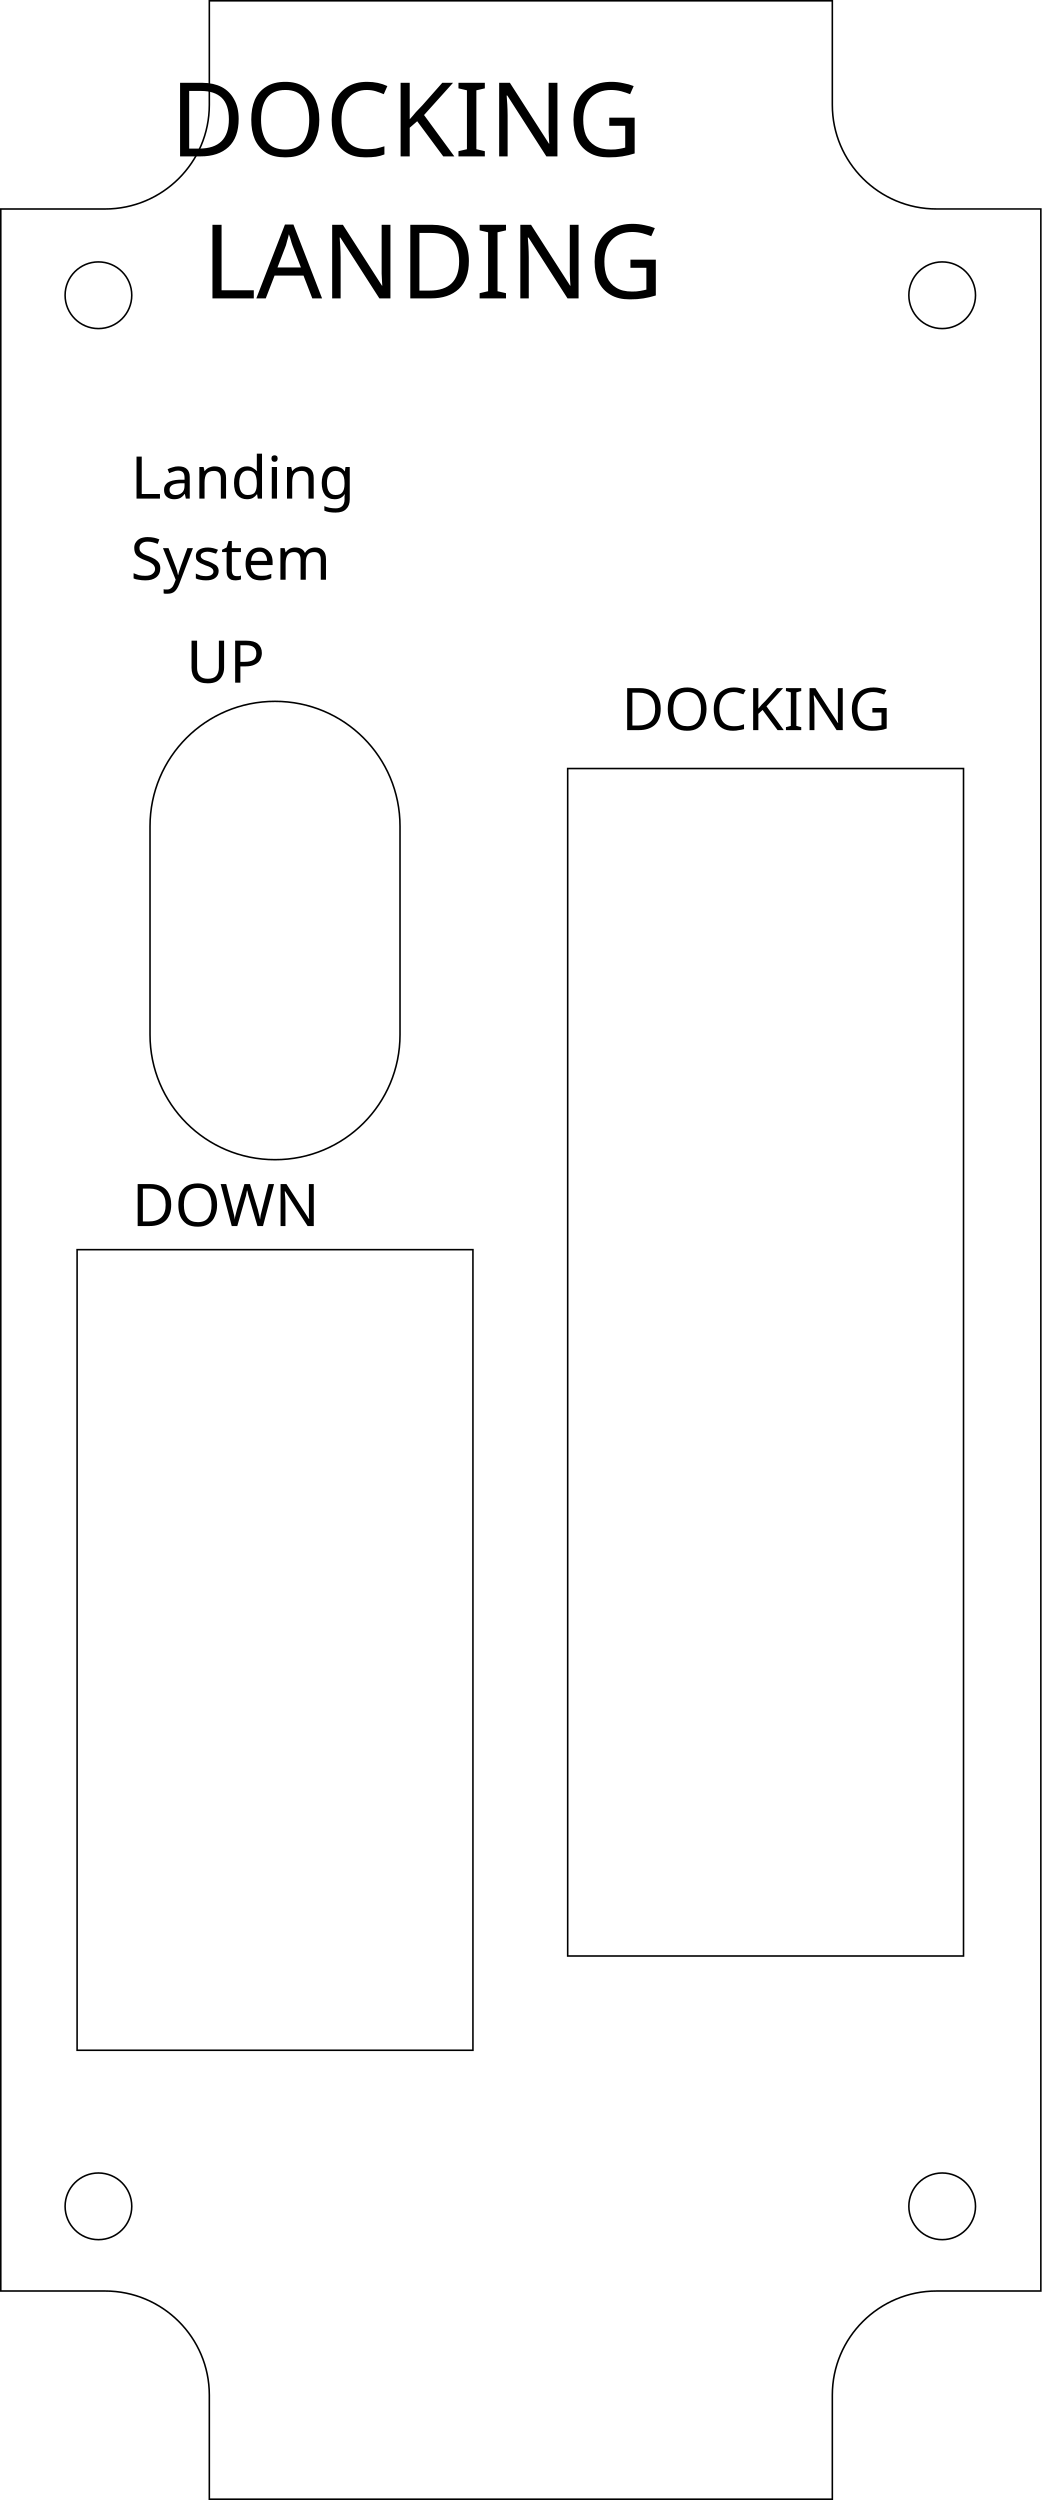
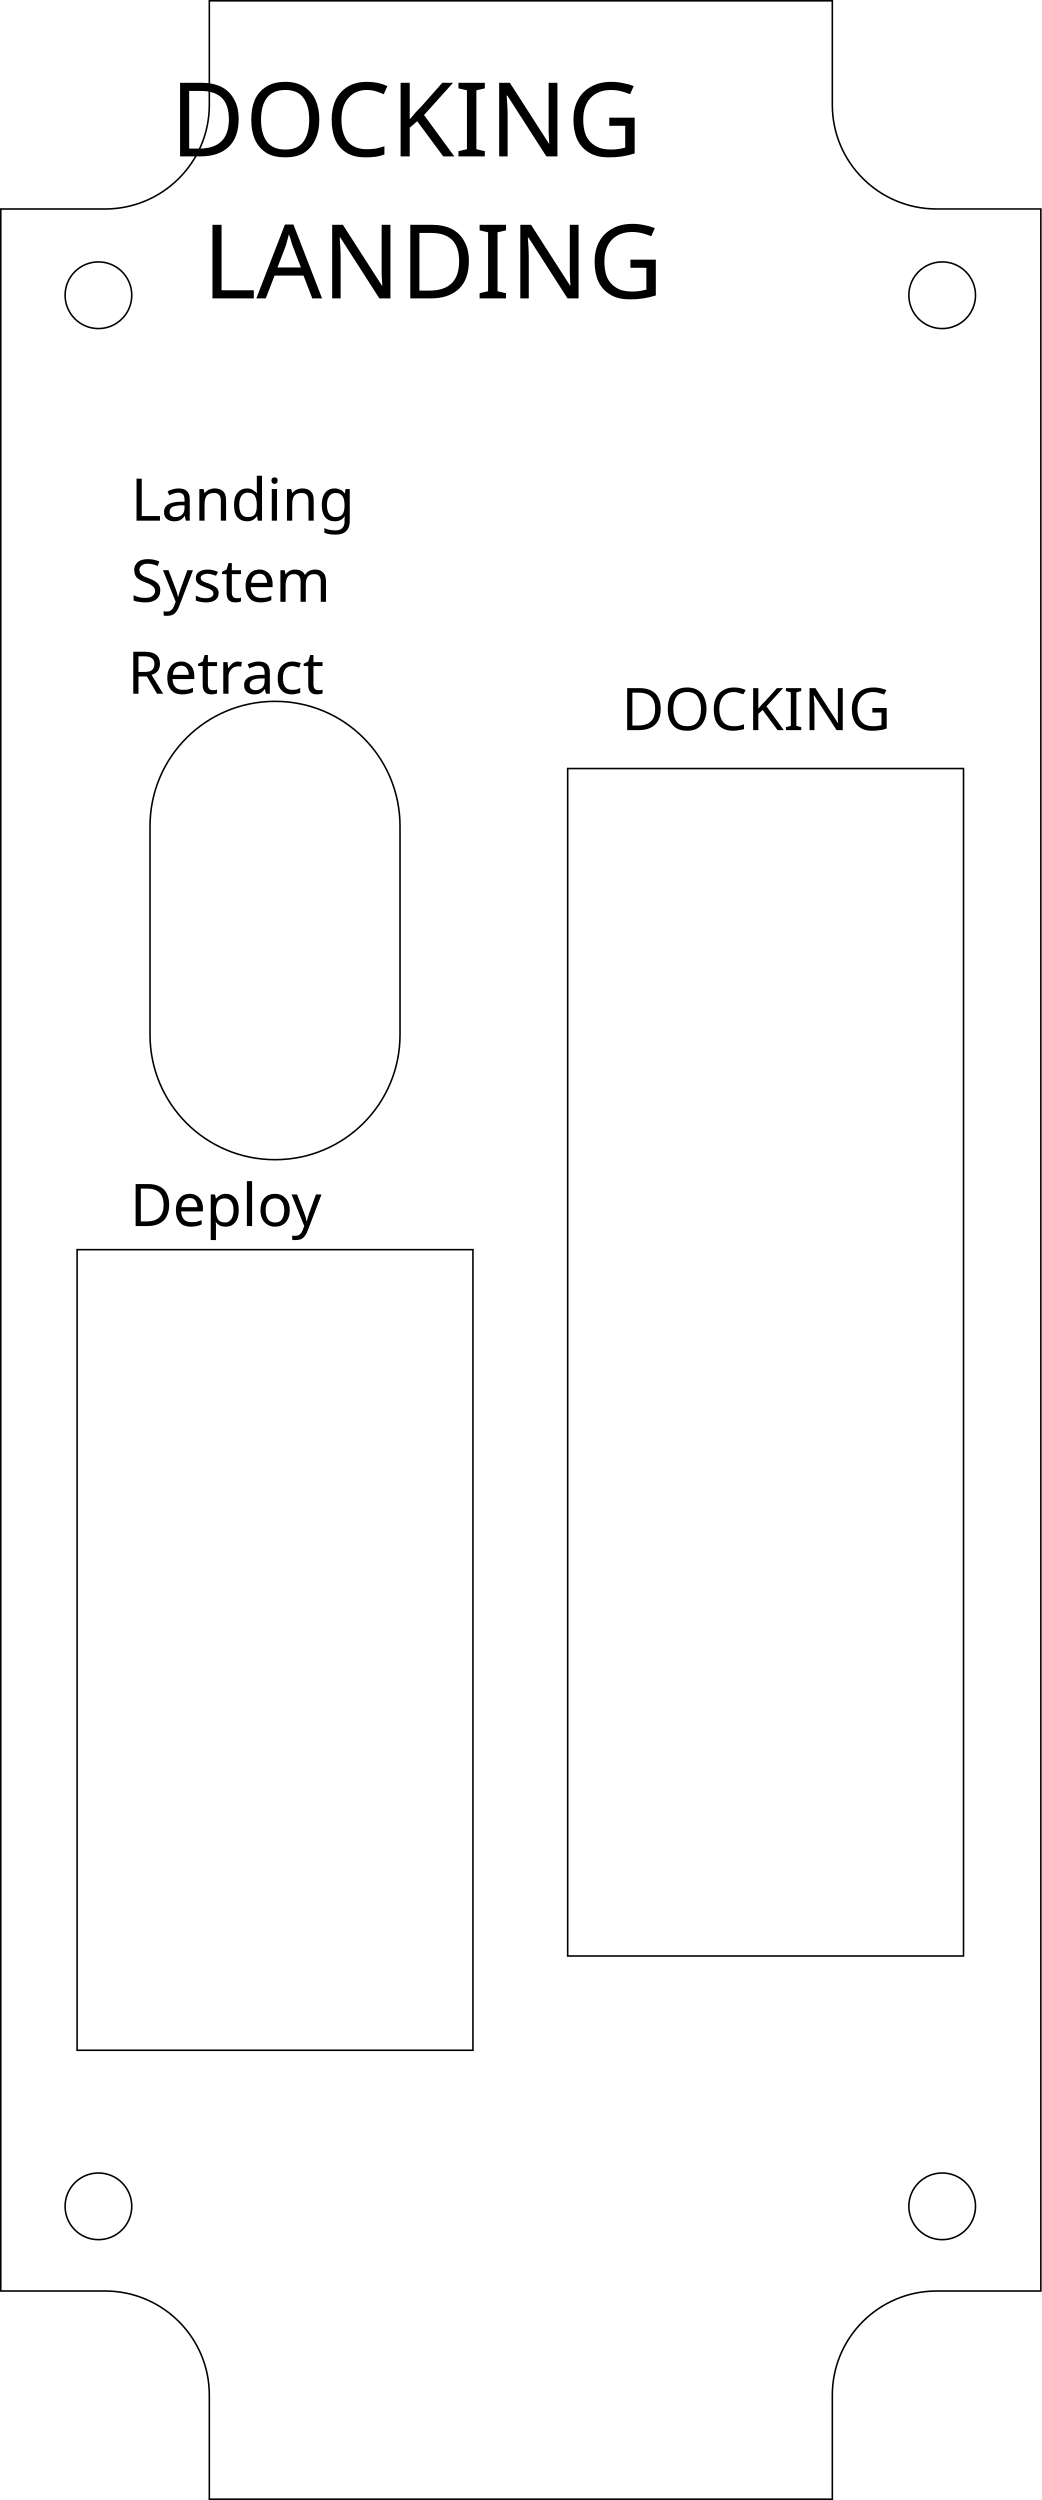
- <svg xmlns="http://www.w3.org/2000/svg" width="50mm" height="120mm" viewBox="0 0 50 120" version="1.1" id="svg4571">
-   <defs id="defs4568" />
+ <svg xmlns="http://www.w3.org/2000/svg" width="50mm" height="120mm" viewBox="0 0 50 120" version="1.1" id="svg20017">
+   <defs id="defs20014" />
  <g id="layer1" transform="translate(-2.4056122e-4,-2.4000122e-4)">
    <path id="rect3678" style="display:inline;fill:none;fill-opacity:1;stroke:#000000;stroke-width:0.076;stroke-linecap:round;stroke-miterlimit:4;stroke-dasharray:none" d="m 10.048,0.038 v 4.997 c -1.71e-4,2.76 -2.241,4.997 -5.005,4.997 H 0.038 v 99.937 H 5.043 c 2.764,-1.1e-4 5.005,2.237 5.005,4.997 v 4.997 h 29.904 v -4.997 c 1.7e-4,-2.76 2.241,-4.997 5.005,-4.997 h 5.004 V 10.031 h -5.004 c -2.764,1.1e-4 -5.005,-2.237 -5.005,-4.997 V 0.038 Z m -5.323,12.534 c 0.884,5e-5 1.6,0.716 1.6,1.6 -4.97e-5,0.884 -0.716,1.6 -1.6,1.6 -0.884,2.3e-4 -1.6,-0.716 -1.6,-1.6 5.52e-5,-0.884 0.717,-1.6 1.6,-1.6 z m 40.5,0 c 0.884,-2.3e-4 1.6,0.716 1.6,1.6 -5e-5,0.884 -0.717,1.6 -1.6,1.6 -0.884,-5e-5 -1.6,-0.716 -1.6,-1.6 5.5e-5,-0.884 0.716,-1.6 1.6,-1.6 z M 13.201,33.665 c 3.324,0 6,2.676 6,6 v 10 c 0,3.324 -2.676,6 -6,6 -3.324,0 -6,-2.676 -6,-6 v -10 c 0,-3.324 2.676,-6 6,-6 z m 14.048,3.225 H 46.249 V 93.889 H 27.249 Z M 3.701,59.983 H 22.701 V 98.414 H 3.701 Z m 1.024,44.321 c 0.884,5e-5 1.6,0.716 1.6,1.6 -5.52e-5,0.884 -0.716,1.6 -1.6,1.6 -0.884,2.3e-4 -1.6,-0.716 -1.6,-1.6 5.52e-5,-0.884 0.717,-1.6 1.6,-1.6 z m 40.5,0 c 0.884,-2.3e-4 1.6,0.716 1.6,1.6 -5.5e-5,0.884 -0.717,1.6 -1.6,1.6 -0.884,-5e-5 -1.6,-0.716 -1.6,-1.6 5.5e-5,-0.884 0.716,-1.6 1.6,-1.6 z" />
-     <g id="layer14" style="display:inline;fill:#000000" transform="translate(0.0379866,-176.962)">
+     <g id="layer14" style="display:inline;fill:#000000" transform="translate(0.03798648,-176.962)">
      <text xml:space="preserve" style="font-style:normal;font-weight:normal;font-size:4.939px;line-height:1.25;font-family:sans-serif;text-align:center;letter-spacing:0px;word-spacing:0px;text-anchor:middle;fill:#000000;fill-opacity:1;stroke:none;stroke-width:0.265" x="25.233" y="184.466" id="text12344">
        <tspan id="tspan12342" x="25.233" y="184.466" style="font-style:normal;font-variant:normal;font-weight:normal;font-stretch:normal;font-size:4.939px;font-family:'MS 33558';-inkscape-font-specification:'MS 33558, ';text-align:center;text-anchor:middle;fill:#000000;stroke-width:0.265">DOCKING</tspan>
        <tspan x="25.233" y="191.285" style="font-style:normal;font-variant:normal;font-weight:normal;font-stretch:normal;font-size:4.939px;font-family:'MS 33558';-inkscape-font-specification:'MS 33558, ';text-align:center;text-anchor:middle;fill:#000000;stroke-width:0.265" id="tspan54639">LANDING</tspan>
      </text>
      <text id="text25587" y="212.007" x="29.784" style="font-style:normal;font-weight:normal;font-size:2.822px;line-height:1.25;font-family:sans-serif;letter-spacing:0px;word-spacing:0px;display:inline;opacity:1;fill:#000000;fill-opacity:1;stroke:none;stroke-width:0.265" xml:space="preserve">
        <tspan style="font-style:normal;font-variant:normal;font-weight:normal;font-stretch:normal;font-size:2.822px;font-family:'MS 33558';-inkscape-font-specification:'MS 33558, ';fill:#000000;stroke-width:0.265" y="212.007" x="29.784" id="tspan25585">DOCKING</tspan>
      </text>
-       <text xml:space="preserve" style="font-style:normal;font-weight:normal;font-size:2.822px;line-height:1.25;font-family:sans-serif;text-align:center;letter-spacing:0px;word-spacing:0px;text-anchor:middle;display:inline;opacity:1;fill:#000000;fill-opacity:1;stroke:none;stroke-width:0.265" x="13.36" y="209.732" id="text23464">
-         <tspan x="13.36" y="209.732" style="font-style:normal;font-variant:normal;font-weight:normal;font-stretch:normal;font-size:2.822px;font-family:'MS 33558';-inkscape-font-specification:'MS 33558, ';text-align:center;text-anchor:middle;fill:#000000;stroke-width:0.265" id="tspan23462">UP</tspan>
+       <text xml:space="preserve" style="font-style:normal;font-weight:normal;font-size:2.822px;line-height:1.25;font-family:sans-serif;text-align:center;letter-spacing:0px;word-spacing:0px;text-anchor:middle;display:inline;opacity:1;fill:#000000;fill-opacity:1;stroke:none;stroke-width:0.265" x="13.36" y="210.261" id="text23464">
+         <tspan x="13.36" y="210.261" style="font-style:normal;font-variant:normal;font-weight:normal;font-stretch:normal;font-size:2.822px;font-family:'MS 33558';-inkscape-font-specification:'MS 33558, ';text-align:center;text-anchor:middle;fill:#000000;stroke-width:0.265" id="tspan23462">Retract</tspan>
      </text>
      <text xml:space="preserve" style="font-style:normal;font-weight:normal;font-size:2.822px;line-height:1.25;font-family:sans-serif;text-align:center;letter-spacing:0px;word-spacing:0px;text-anchor:middle;display:inline;opacity:1;fill:#000000;fill-opacity:1;stroke:none;stroke-width:0.265" x="13.36" y="235.813" id="text17587">
-         <tspan x="13.36" y="235.813" style="font-style:normal;font-variant:normal;font-weight:normal;font-stretch:normal;font-size:2.822px;font-family:'MS 33558';-inkscape-font-specification:'MS 33558, ';text-align:center;text-anchor:middle;fill:#000000;stroke-width:0.265" id="tspan17585">DOWN</tspan>
+         <tspan x="13.36" y="235.813" style="font-style:normal;font-variant:normal;font-weight:normal;font-stretch:normal;font-size:2.822px;font-family:'MS 33558';-inkscape-font-specification:'MS 33558, ';text-align:center;text-anchor:middle;fill:#000000;stroke-width:0.265" id="tspan17585">Deploy</tspan>
      </text>
-       <text id="text16855" y="200.895" x="6.236" style="font-style:normal;font-weight:normal;font-size:2.822px;line-height:1.25;font-family:sans-serif;letter-spacing:0px;word-spacing:0px;display:inline;opacity:1;fill:#000000;fill-opacity:1;stroke:none;stroke-width:0.265" xml:space="preserve">
-         <tspan style="font-style:normal;font-variant:normal;font-weight:normal;font-stretch:normal;font-size:2.822px;font-family:'MS 33558';-inkscape-font-specification:'MS 33558, ';fill:#000000;stroke-width:0.265" y="200.895" x="6.236" id="tspan16853">Landing</tspan>
-         <tspan style="font-style:normal;font-variant:normal;font-weight:normal;font-stretch:normal;font-size:2.822px;font-family:'MS 33558';-inkscape-font-specification:'MS 33558, ';fill:#000000;stroke-width:0.265" y="204.791" x="6.236" id="tspan17583">System</tspan>
+       <text id="text16855" y="201.953" x="6.236" style="font-style:normal;font-weight:normal;font-size:2.822px;line-height:1.25;font-family:sans-serif;letter-spacing:0px;word-spacing:0px;display:inline;opacity:1;fill:#000000;fill-opacity:1;stroke:none;stroke-width:0.265" xml:space="preserve">
+         <tspan style="font-style:normal;font-variant:normal;font-weight:normal;font-stretch:normal;font-size:2.822px;font-family:'MS 33558';-inkscape-font-specification:'MS 33558, ';fill:#000000;stroke-width:0.265" y="201.953" x="6.236" id="tspan16853">Landing</tspan>
+         <tspan style="font-style:normal;font-variant:normal;font-weight:normal;font-stretch:normal;font-size:2.822px;font-family:'MS 33558';-inkscape-font-specification:'MS 33558, ';fill:#000000;stroke-width:0.265" y="205.849" x="6.236" id="tspan17583">System</tspan>
      </text>
    </g>
  </g>
</svg>
